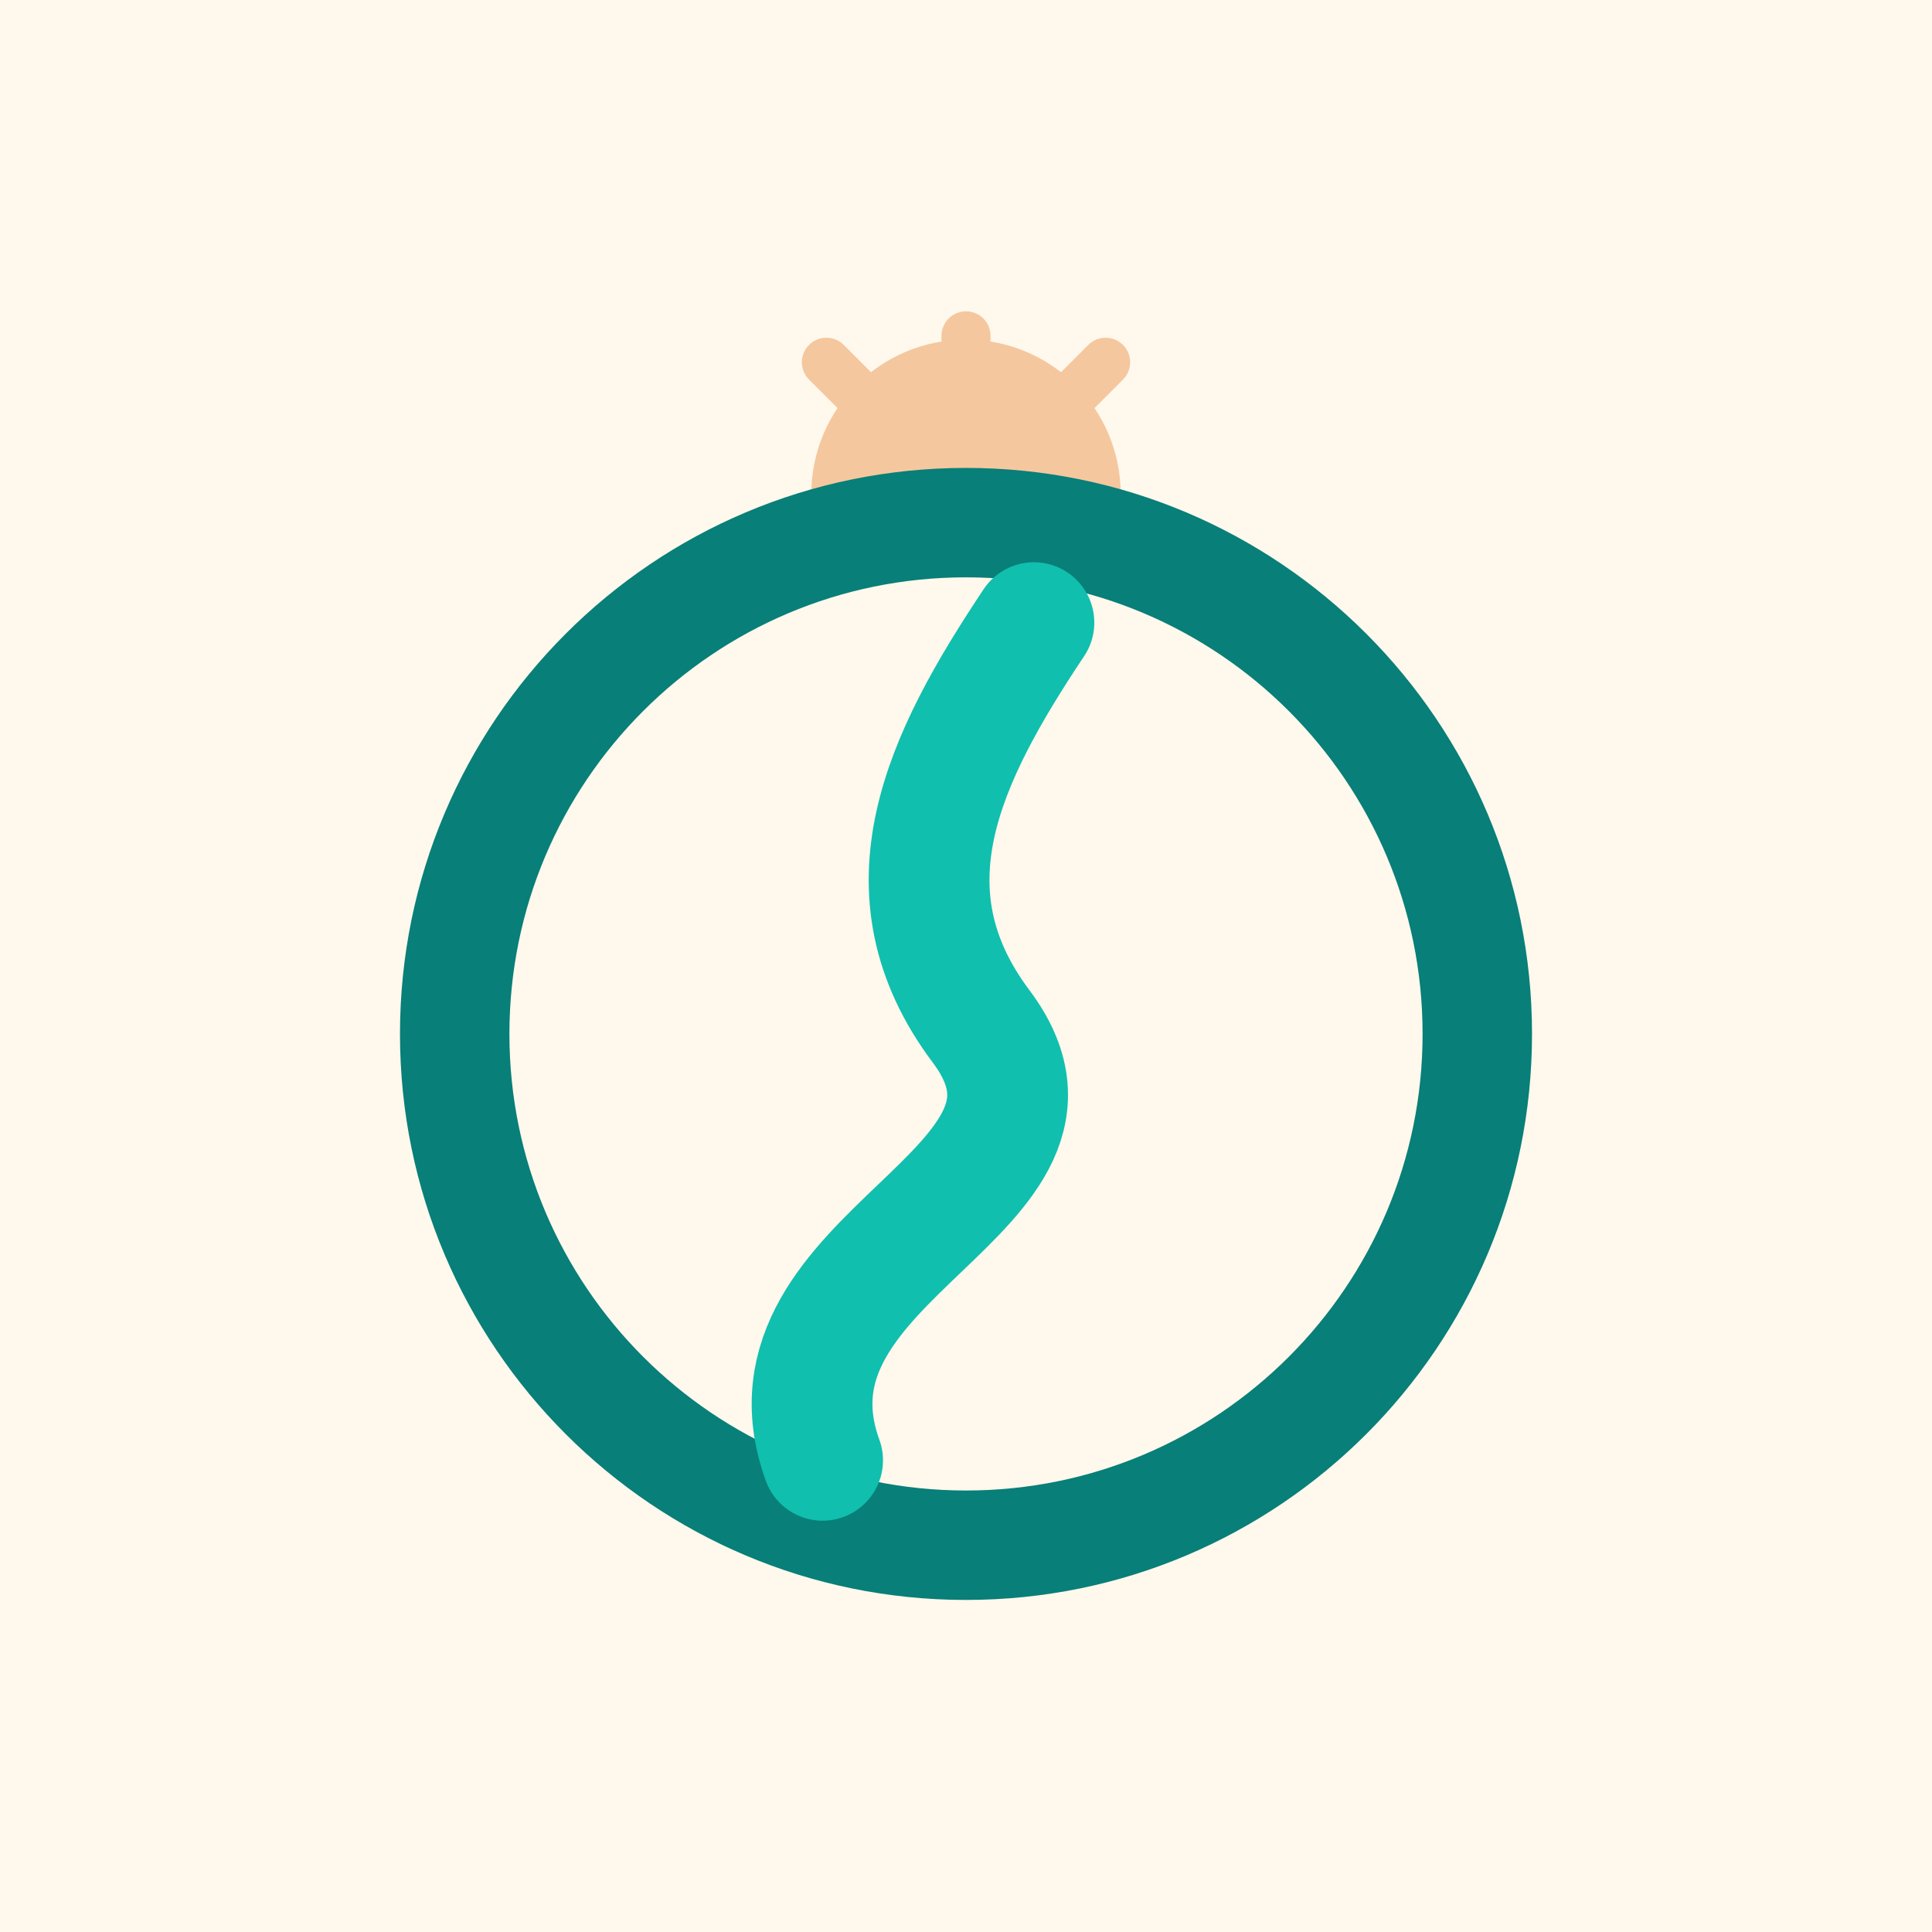
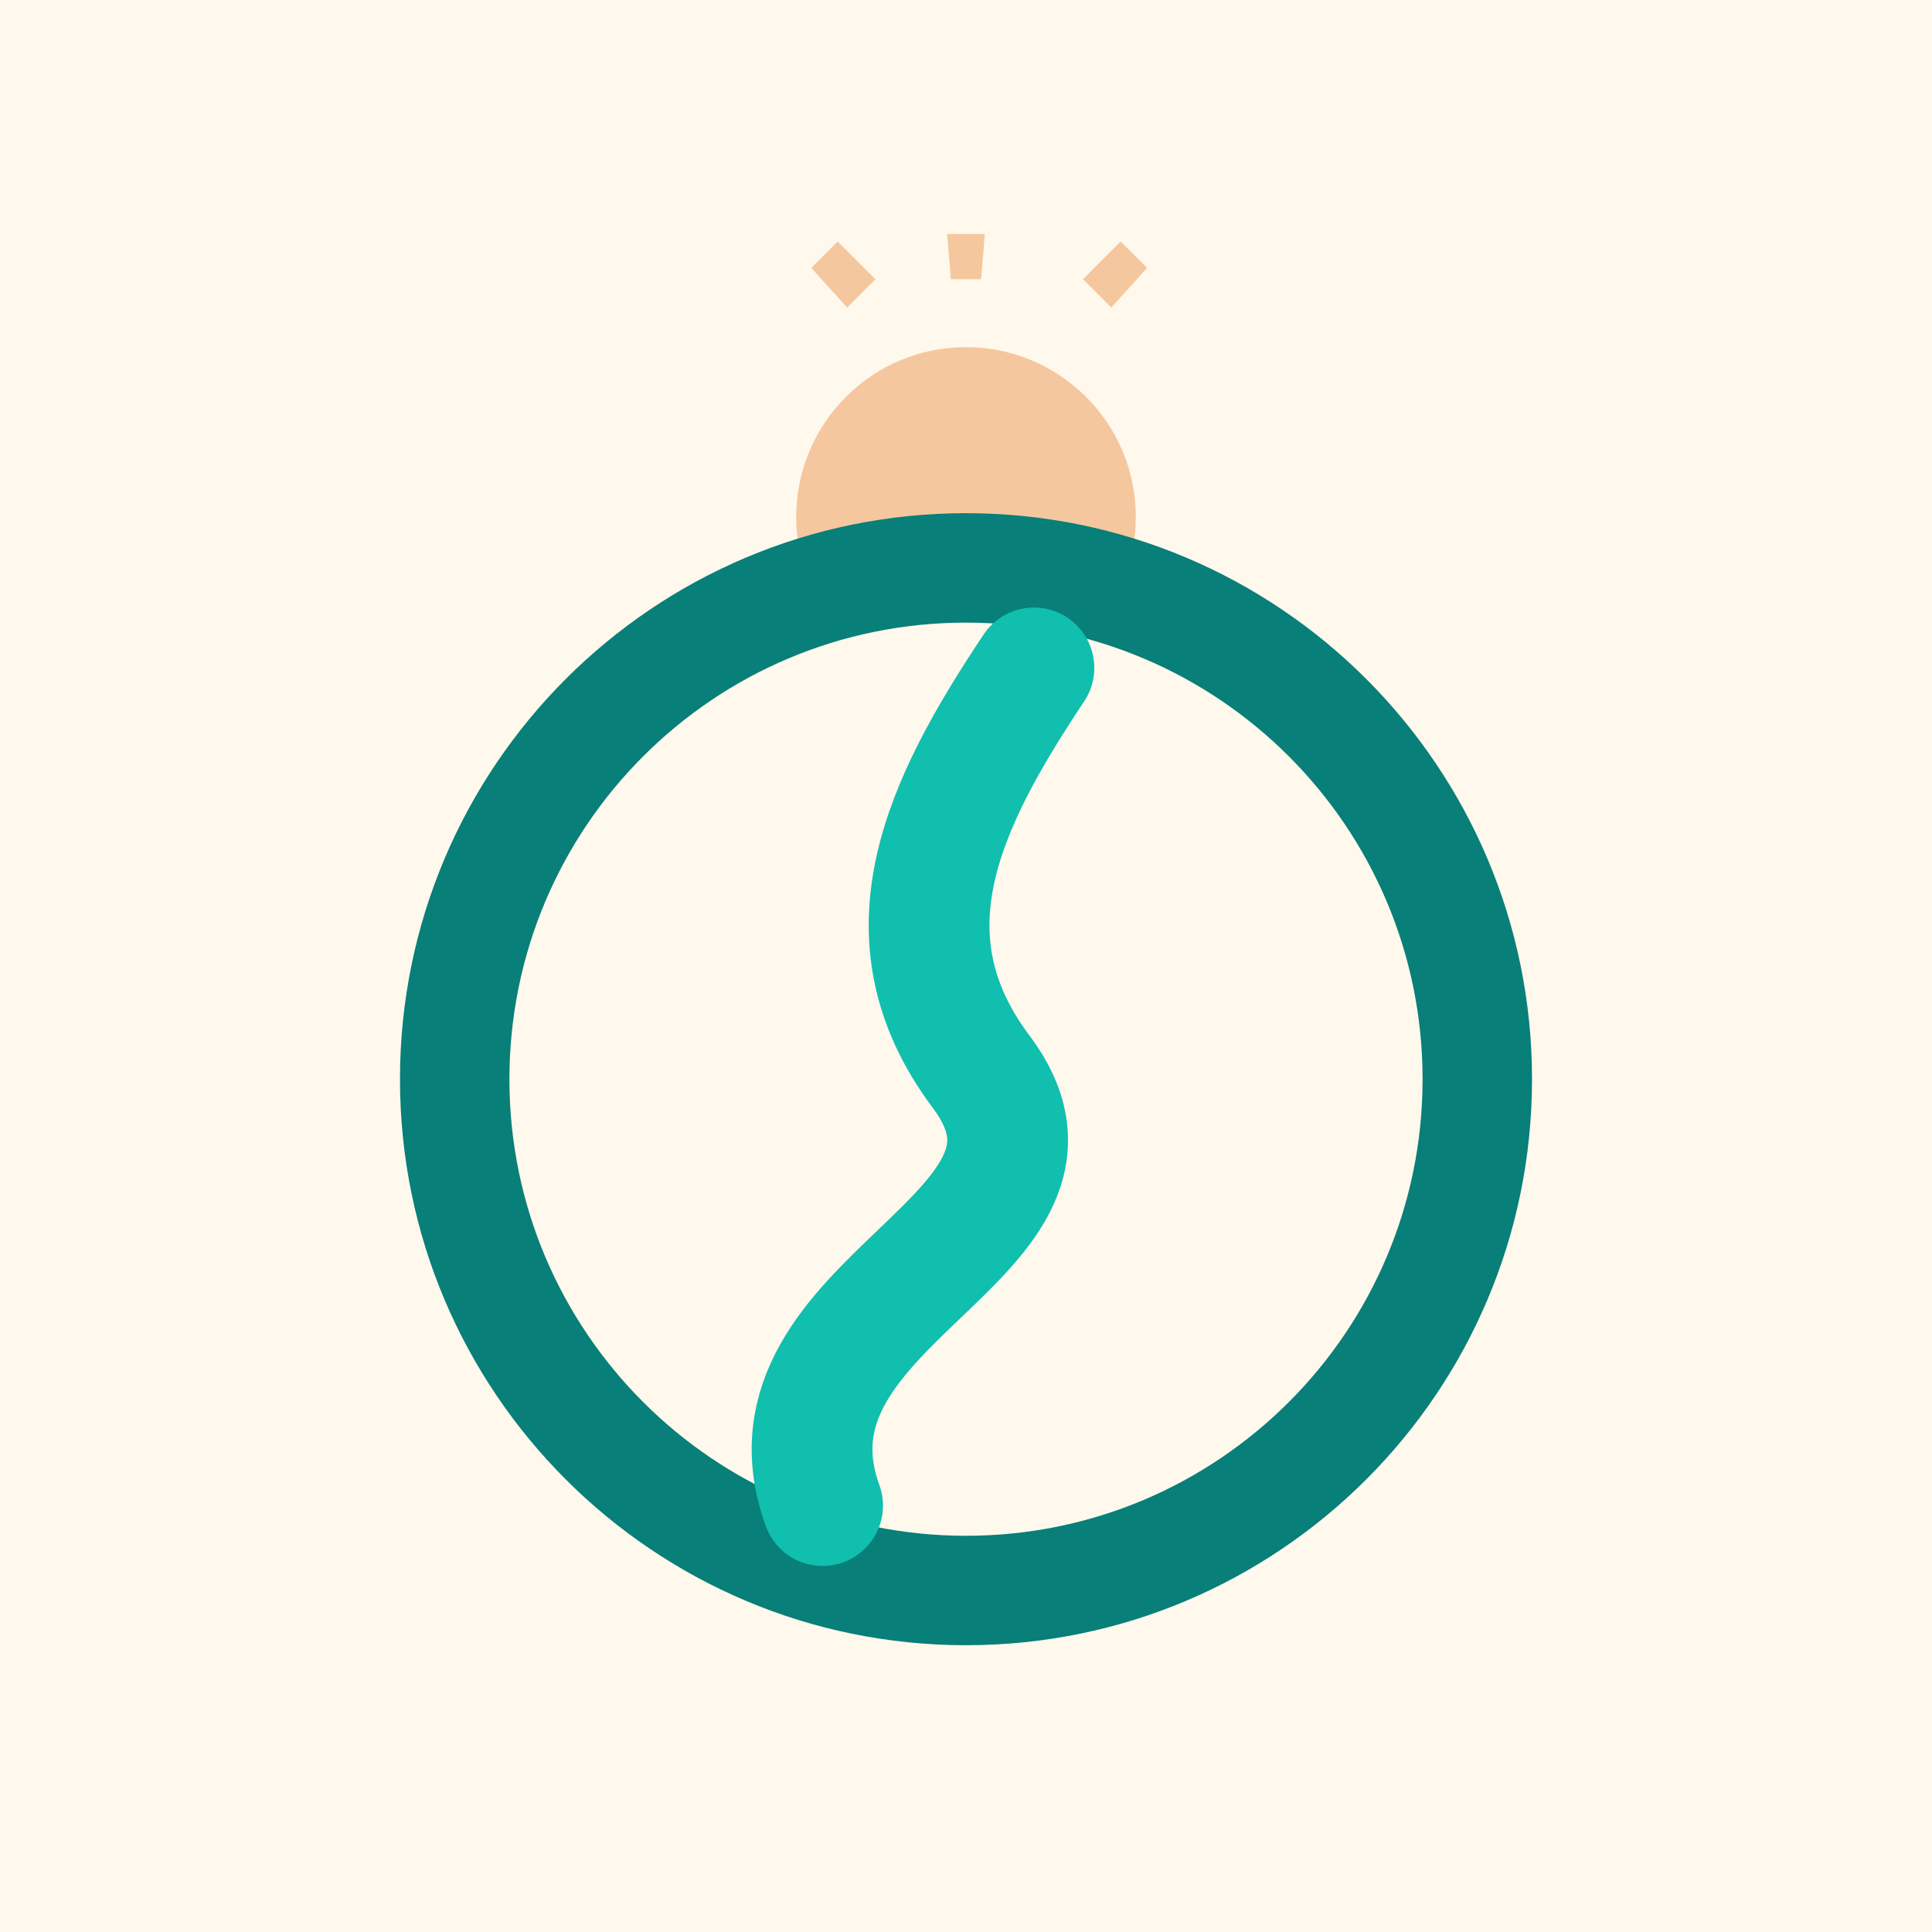
<svg xmlns="http://www.w3.org/2000/svg" width="1024" height="1024" viewBox="0 0 1024 1024" role="img" aria-labelledby="title desc">
  <rect width="1024" height="1024" fill="#FFF8EC" />
-   <g id="sun" fill="#F5C79E" stroke="#F5C79E" stroke-width="26" stroke-linecap="round">
-     <circle cx="512" cy="262" r="82" stroke="none" />
-     <path d="M512 178v24M438 192l18 18M586 192l-18 18" fill="none" />
+   <g id="sun" fill="#F5C79E">
+     <circle id="sun-disc" cx="512" cy="274" r="90" />
+     <path id="sun-ray-center" d="M502 124h20l-2 24h-16z" />
+     <path id="sun-ray-left" d="M430 142l14-14 20 20-15 15z" />
+     <path id="sun-ray-right" d="M594 128l14 14-19 21-15-15z" />
  </g>
  <g id="overhead-plate">
-     <circle cx="512" cy="548" r="300" fill="#087F78" />
-     <circle cx="512" cy="548" r="242" fill="#FFF8EC" />
+     <circle cx="512" cy="572" r="300" fill="#087F78" />
+     <circle cx="512" cy="572" r="242" fill="#FFF8EC" />
  </g>
-   <path id="single-walking-path" d="M436 774 C396 664 586 632 520 544 C466 472 500 402 548 330" fill="none" stroke="#10BFAE" stroke-width="64" stroke-linecap="round" stroke-linejoin="round" />
+   <path id="single-walking-path" d="M436 798 C396 688 586 656 520 568 C466 496 500 426 548 354" fill="none" stroke="#10BFAE" stroke-width="64" stroke-linecap="round" stroke-linejoin="round" />
</svg>
